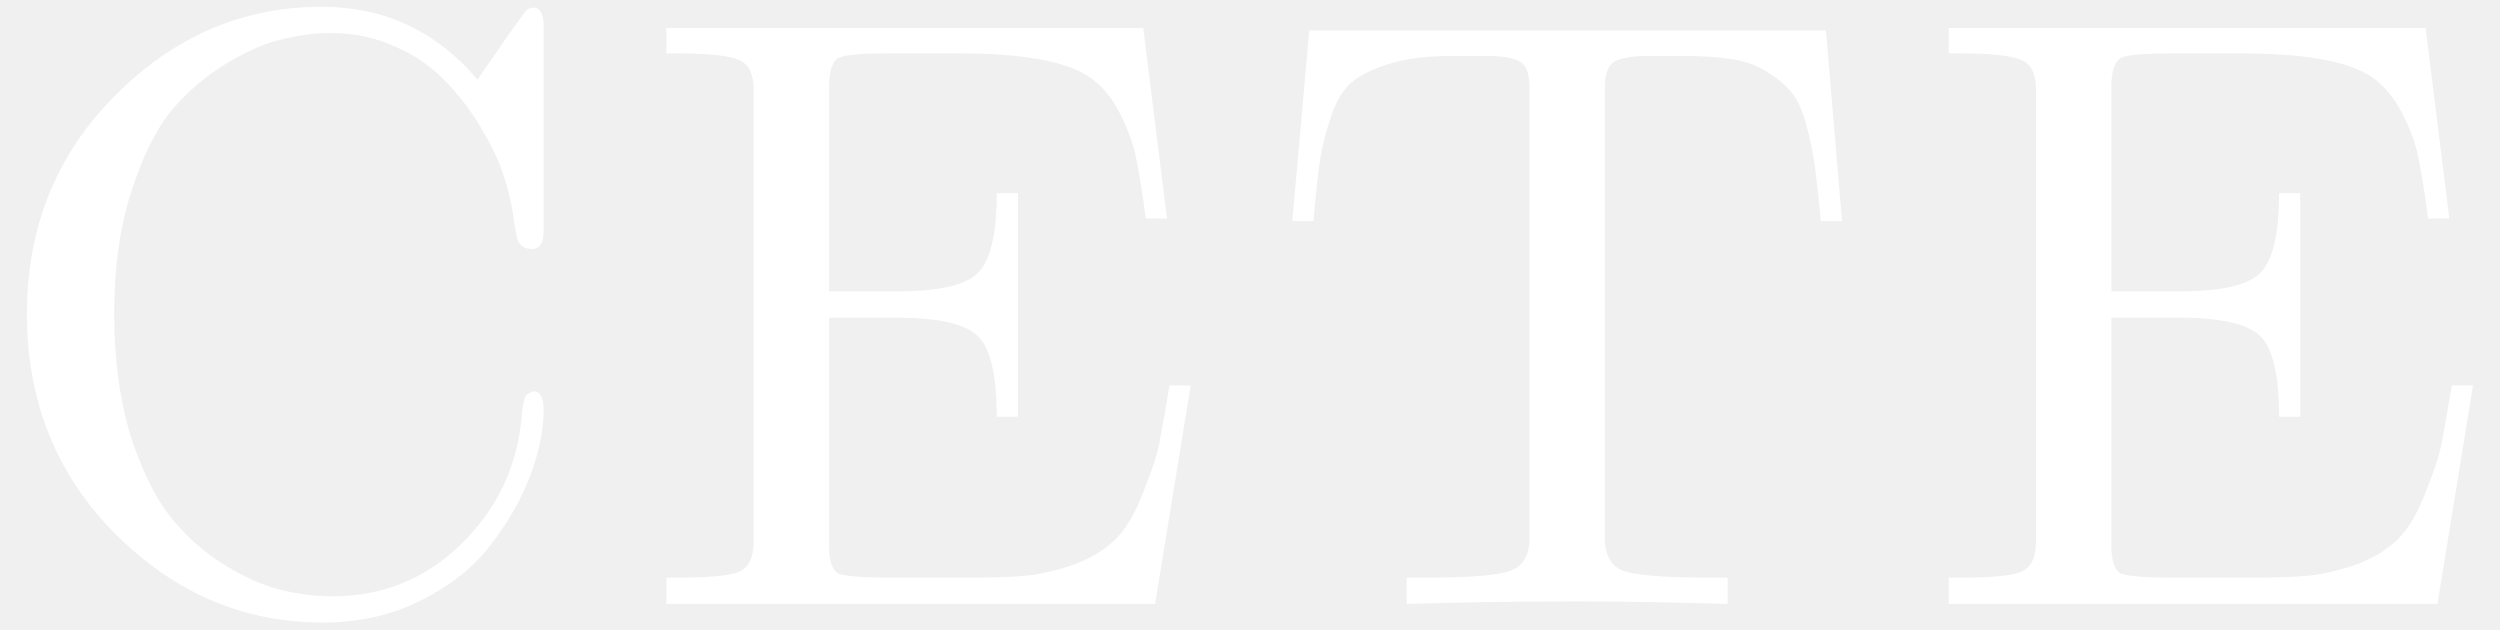
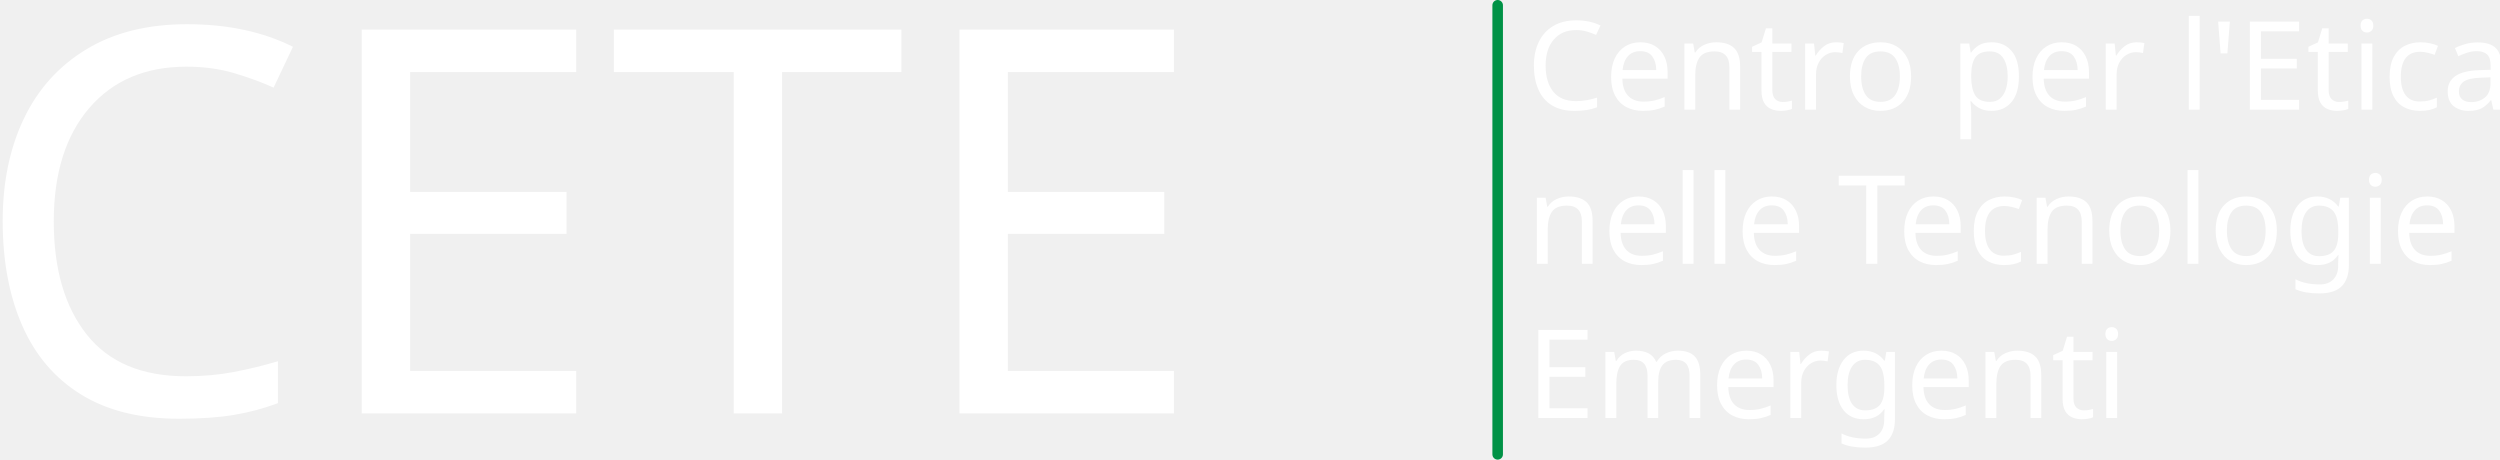
- <svg xmlns="http://www.w3.org/2000/svg" id="Layer_1" data-name="Layer 1" viewBox="0 0 371.232 93.451" version="1.1" width="371.232" height="93.451">
-   <defs id="defs1">
-     <style id="style1">
-       .cls-1 {
-         fill: #fff;
-         stroke-width: 0px;
-       }
-     </style>
-   </defs>
-   <path style="font-size:125.771px;line-height:1.25;font-family:'CMU Serif Upright Italic';-inkscape-font-specification:'CMU Serif Upright Italic, Normal';letter-spacing:0px;word-spacing:0px;fill:#ffffff;stroke-width:1.685" d="M 17.08,79.238 Q 4,66.032 4,46.663 q 0,-19.369 13.08,-32.449 Q 30.16,1.008 47.768,1.008 q 13.961,0 23.142,10.816 6.792,-9.936 7.42,-10.439 0.503,-0.252 0.88,-0.252 1.509,0 1.509,2.767 V 34.338 q 0,2.641 -1.761,2.641 -1.383,0 -2.012,-1.132 -0.252,-0.629 -0.629,-3.019 -0.252,-2.515 -1.258,-5.911 -1.132,-3.773 -3.27,-7.295 Q 69.778,15.975 66.634,12.579 63.49,9.058 58.962,7.045 54.434,4.907 49.152,4.907 q -3.396,0 -7.043,0.88 -3.647,0.755 -8.301,3.522 -4.654,2.767 -8.301,7.043 -3.522,4.276 -6.037,12.2 -2.515,7.798 -2.515,17.985 0,9.81 2.264,17.608 2.39,7.672 5.785,12.2 3.396,4.402 7.924,7.295 4.654,2.893 8.552,3.899 4.025,1.006 7.924,1.006 11.068,0 18.991,-7.672 8.049,-7.798 9.056,-18.866 0.252,-3.019 0.755,-3.396 0.755,-0.503 1.006,-0.503 1.509,0 1.509,2.767 0,4.528 -2.012,9.81 -2.012,5.282 -5.911,10.313 -3.773,4.905 -10.313,8.175 -6.54,3.27 -14.589,3.27 -17.608,0 -30.814,-13.206 z m 81.877,10.439 v -3.899 h 1.635 q 7.169,0 9.181,-0.88 2.138,-1.006 2.138,-4.402 V 13.334 q 0,-3.522 -2.138,-4.402 -2.138,-1.006 -9.181,-1.006 H 98.957 V 4.153 h 70.809 l 3.522,28.298 h -3.144 q -0.755,-5.66 -1.383,-8.678 -0.503,-3.019 -2.39,-6.792 -1.887,-3.773 -4.779,-5.66 -5.157,-3.396 -19.369,-3.396 h -10.313 q -5.785,0 -7.295,0.629 -1.383,0.629 -1.509,3.899 v 30.814 h 10.062 q 9.433,0 12.074,-2.767 2.767,-2.767 2.767,-11.822 h 3.144 v 33.204 h -3.144 q 0,-9.181 -2.767,-11.948 -2.767,-2.767 -12.2,-2.767 h -9.936 v 33.832 q 0,3.396 1.383,4.15 1.509,0.629 7.798,0.629 h 11.697 q 4.905,0 7.924,-0.252 3.144,-0.252 7.043,-1.509 4.025,-1.383 6.666,-3.899 2.39,-2.39 4.15,-7.043 1.887,-4.654 2.39,-7.295 0.503,-2.641 1.509,-8.552 h 3.144 L 171.527,89.677 Z M 191.901,32.828 194.417,4.53 h 76.72 l 2.39,28.298 h -3.144 q -0.503,-5.282 -0.88,-8.049 -0.377,-2.893 -1.258,-6.163 -0.88,-3.27 -2.138,-4.779 -1.258,-1.635 -3.522,-3.019 -2.138,-1.509 -5.282,-2.012 -3.144,-0.503 -7.546,-0.503 h -5.031 q -3.522,0 -5.031,0.88 -1.383,0.755 -1.383,3.899 v 66.784 q 0,3.899 2.767,4.905 2.893,1.006 12.829,1.006 h 2.641 v 3.899 q -13.457,-0.377 -22.261,-0.377 -12.577,0 -25.406,0.377 v -3.899 h 2.767 q 9.81,0 12.577,-1.006 2.893,-1.006 2.893,-4.905 V 13.082 q 0,-3.144 -1.383,-3.899 -1.383,-0.88 -5.031,-0.88 h -4.905 q -5.408,0 -8.93,1.006 -3.522,1.006 -5.66,2.515 -2.138,1.509 -3.396,5.031 -1.258,3.522 -1.761,6.666 -0.503,3.144 -1.006,9.307 z m 97.473,56.848 v -3.899 h 1.635 q 7.169,0 9.181,-0.88 2.138,-1.006 2.138,-4.402 V 13.334 q 0,-3.522 -2.138,-4.402 -2.138,-1.006 -9.181,-1.006 h -1.635 V 4.153 h 70.809 l 3.522,28.298 h -3.144 q -0.755,-5.66 -1.383,-8.678 -0.503,-3.019 -2.39,-6.792 -1.887,-3.773 -4.779,-5.66 -5.157,-3.396 -19.369,-3.396 h -10.313 q -5.785,0 -7.295,0.629 -1.383,0.629 -1.509,3.899 v 30.814 h 10.062 q 9.433,0 12.074,-2.767 2.767,-2.767 2.767,-11.822 h 3.144 v 33.204 h -3.144 q 0,-9.181 -2.767,-11.948 -2.767,-2.767 -12.2,-2.767 h -9.936 v 33.832 q 0,3.396 1.383,4.15 1.509,0.629 7.798,0.629 H 334.4 q 4.905,0 7.924,-0.252 3.144,-0.252 7.043,-1.509 4.025,-1.383 6.666,-3.899 2.39,-2.39 4.15,-7.043 1.887,-4.654 2.39,-7.295 0.503,-2.641 1.509,-8.552 h 3.144 l -5.282,32.449 z" id="text10" aria-label="CETE" />
+ <svg xmlns="http://www.w3.org/2000/svg" version="1.1" id="Layer_1" x="0px" y="0px" width="2404.497" viewBox="0 0 2404.497 442.054" enable-background="new 0 0 1024 1024" xml:space="preserve" height="442.054">
+   <defs id="defs86" />
+   <text xml:space="preserve" style="font-style:normal;font-variant:normal;font-weight:normal;font-stretch:normal;font-size:118.642px;line-height:1.25;font-family:'CMU Serif';-inkscape-font-specification:'CMU Serif, Normal';font-variant-ligatures:normal;font-variant-caps:normal;font-variant-numeric:normal;font-variant-east-asian:normal;letter-spacing:0px;word-spacing:0px;writing-mode:lr-tb;fill:#ffffff;stroke-width:7.416" x="1468.059" y="105.45" id="text86">
+     <tspan x="1468.059" y="105.45" id="tspan88" style="font-style:normal;font-variant:normal;font-weight:normal;font-stretch:normal;font-size:118.642px;font-family:'CMU Serif';-inkscape-font-specification:'CMU Serif, Normal';font-variant-ligatures:normal;font-variant-caps:normal;font-variant-numeric:normal;font-variant-east-asian:normal;fill:#ffffff;stroke-width:7.416">Centro per l'Etica</tspan>
+     <tspan x="1468.059" y="253.753" style="font-style:normal;font-variant:normal;font-weight:normal;font-stretch:normal;font-size:118.642px;font-family:'CMU Serif';-inkscape-font-specification:'CMU Serif, Normal';font-variant-ligatures:normal;font-variant-caps:normal;font-variant-numeric:normal;font-variant-east-asian:normal;fill:#ffffff;stroke-width:7.416" id="tspan90">nelle Tecnologie </tspan>
+     <tspan x="1468.059" y="402.055" style="font-style:normal;font-variant:normal;font-weight:normal;font-stretch:normal;font-size:118.642px;font-family:'CMU Serif';-inkscape-font-specification:'CMU Serif, Normal';font-variant-ligatures:normal;font-variant-caps:normal;font-variant-numeric:normal;font-variant-east-asian:normal;fill:#ffffff;stroke-width:7.416" id="tspan2">Emergenti</tspan>
+   </text>
+   <text xml:space="preserve" style="font-size:516.982px;line-height:1.25;font-family:sans-serif;-inkscape-font-specification:'sans-serif, Normal';letter-spacing:0px;word-spacing:0px;writing-mode:lr-tb;fill:#ffffff;stroke-width:32.31;stroke-dasharray:none" x="-28.951" y="397.58" id="text89">
+     <tspan id="tspan89" x="-28.951" y="397.58" style="font-style:normal;font-variant:normal;font-weight:normal;font-stretch:normal;font-size:516.982px;font-family:'CMU Serif';-inkscape-font-specification:'CMU Serif, Normal';font-variant-ligatures:normal;font-variant-caps:normal;font-variant-numeric:normal;font-variant-east-asian:normal;fill:#ffffff;stroke-width:32.31;stroke-dasharray:none">CETE</tspan>
+   </text>
+   <path style="fill:#008000;stroke:#009246;stroke-width:10.142;stroke-linecap:round;stroke-linejoin:round;stroke-dasharray:none;stroke-opacity:1" d="M 1440.455,5.071 V 436.983" id="path90" />
</svg>
